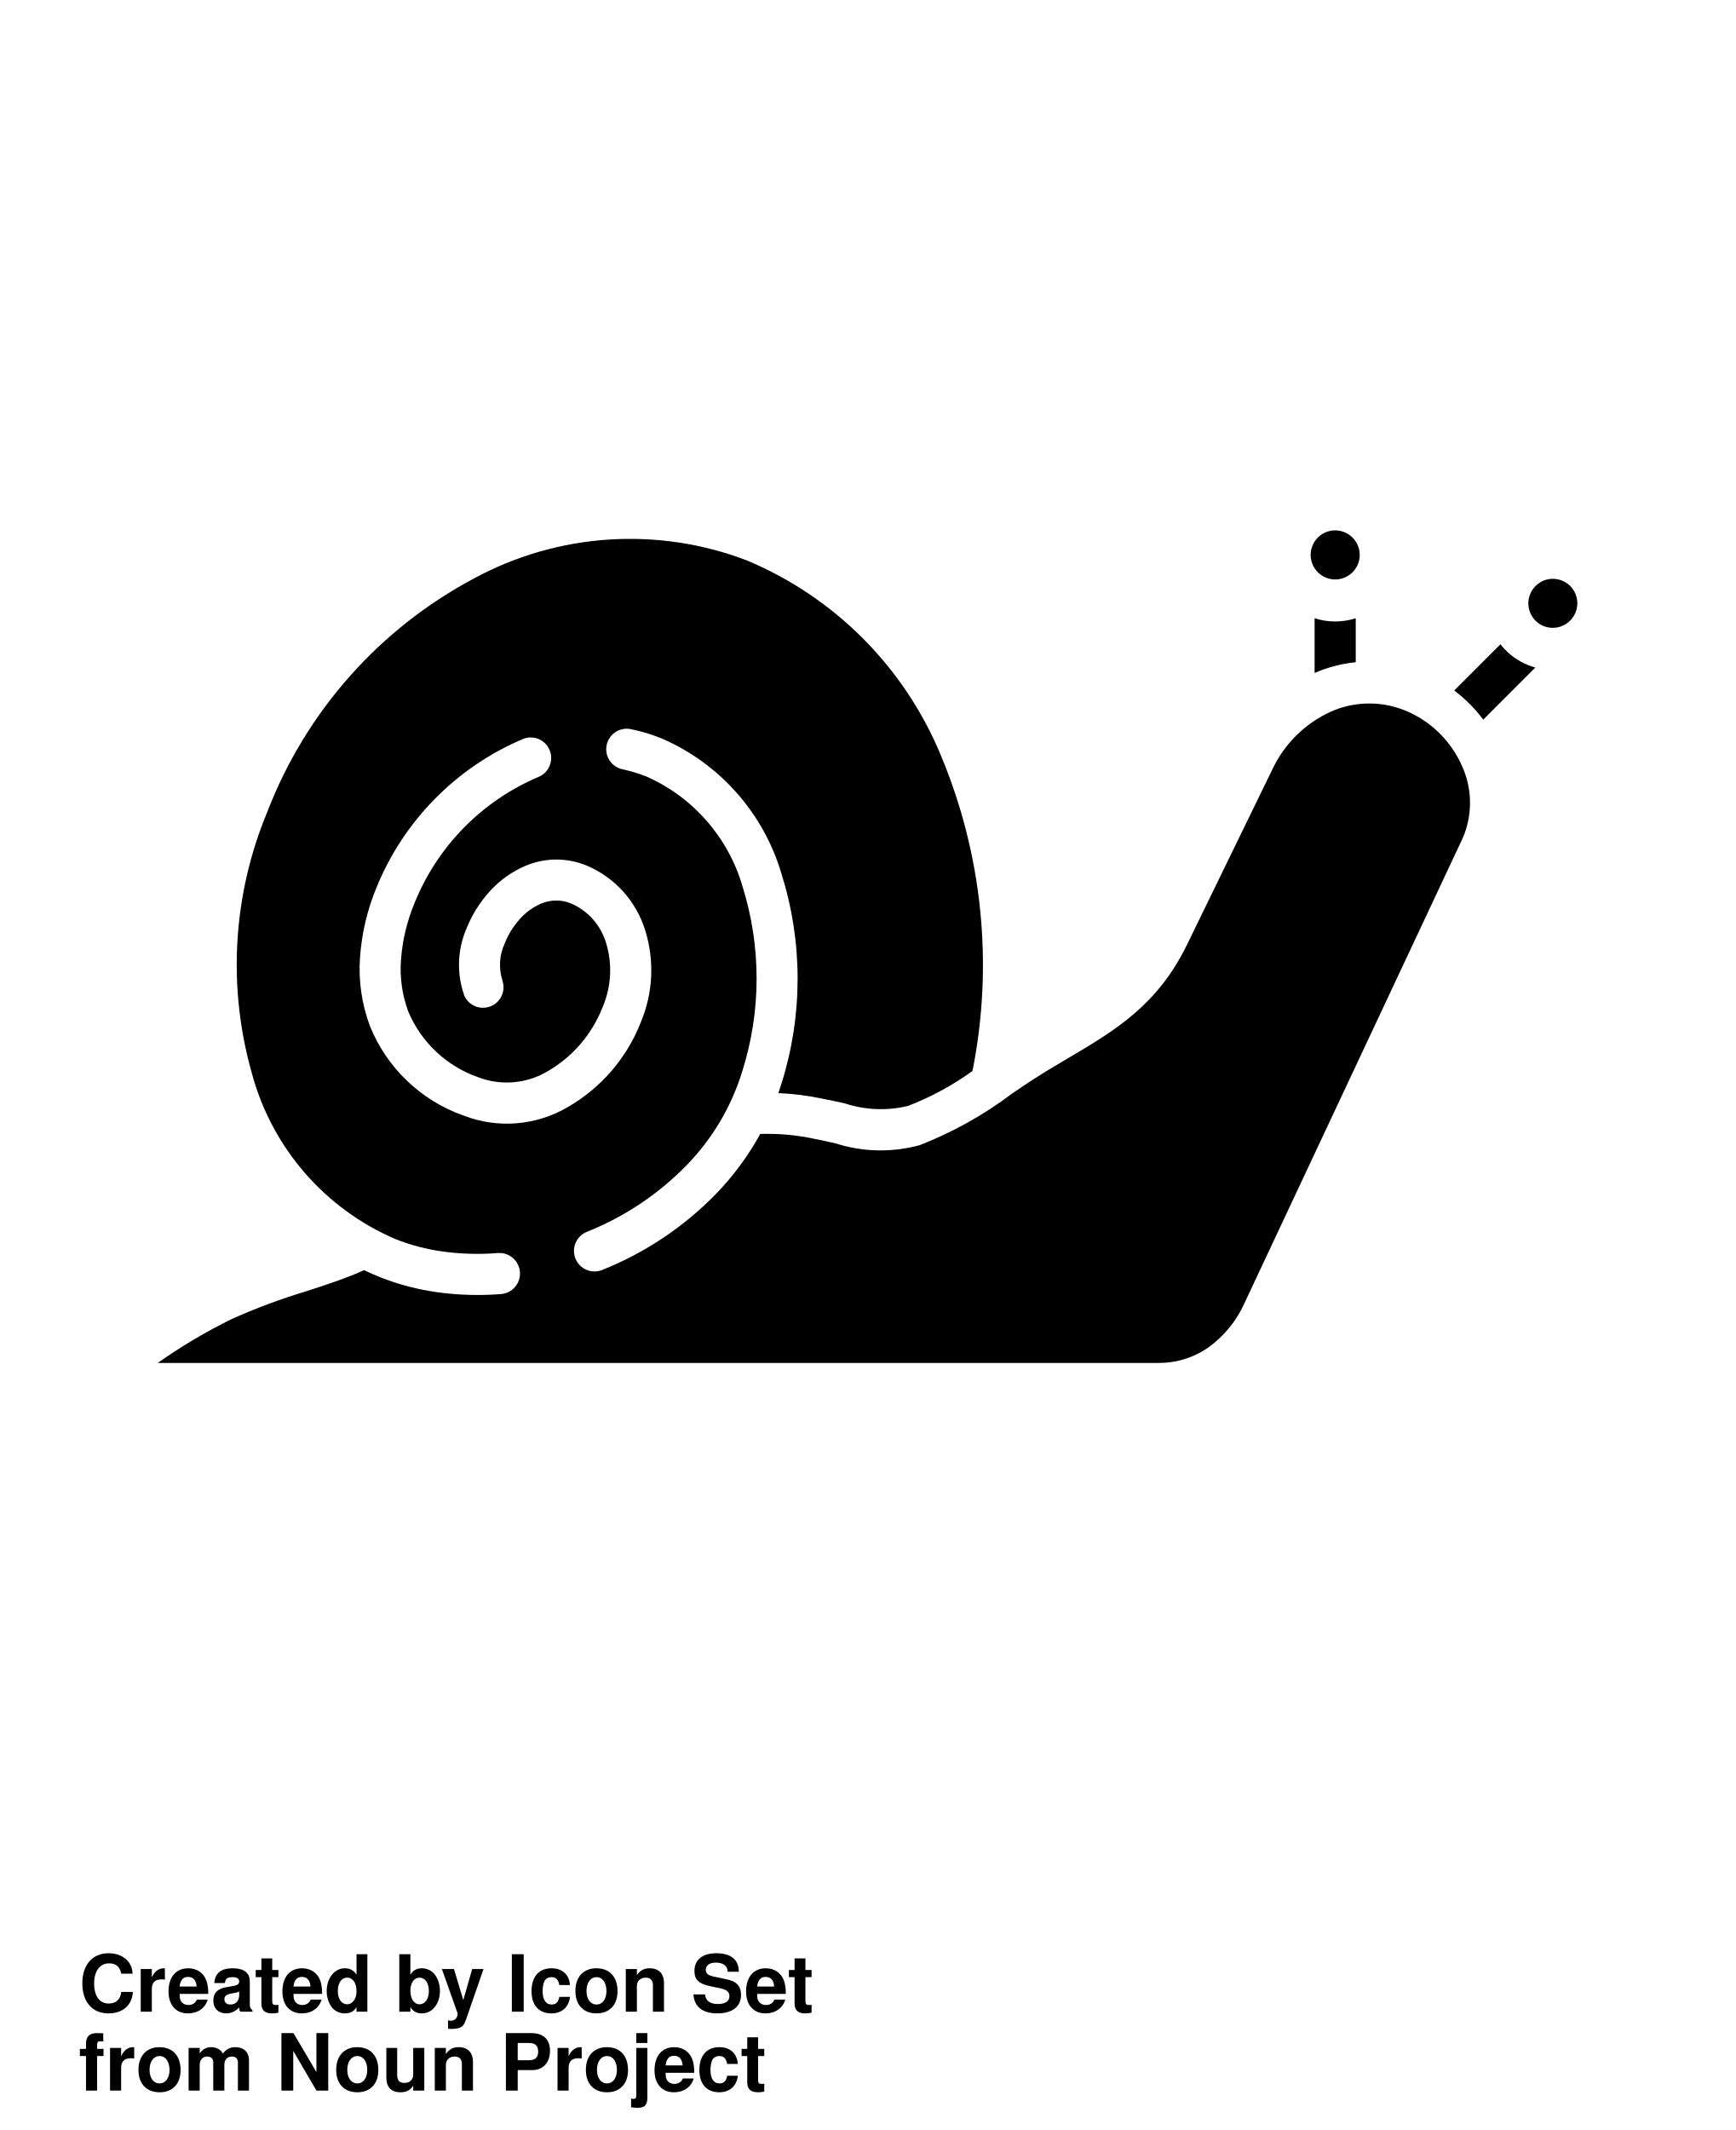
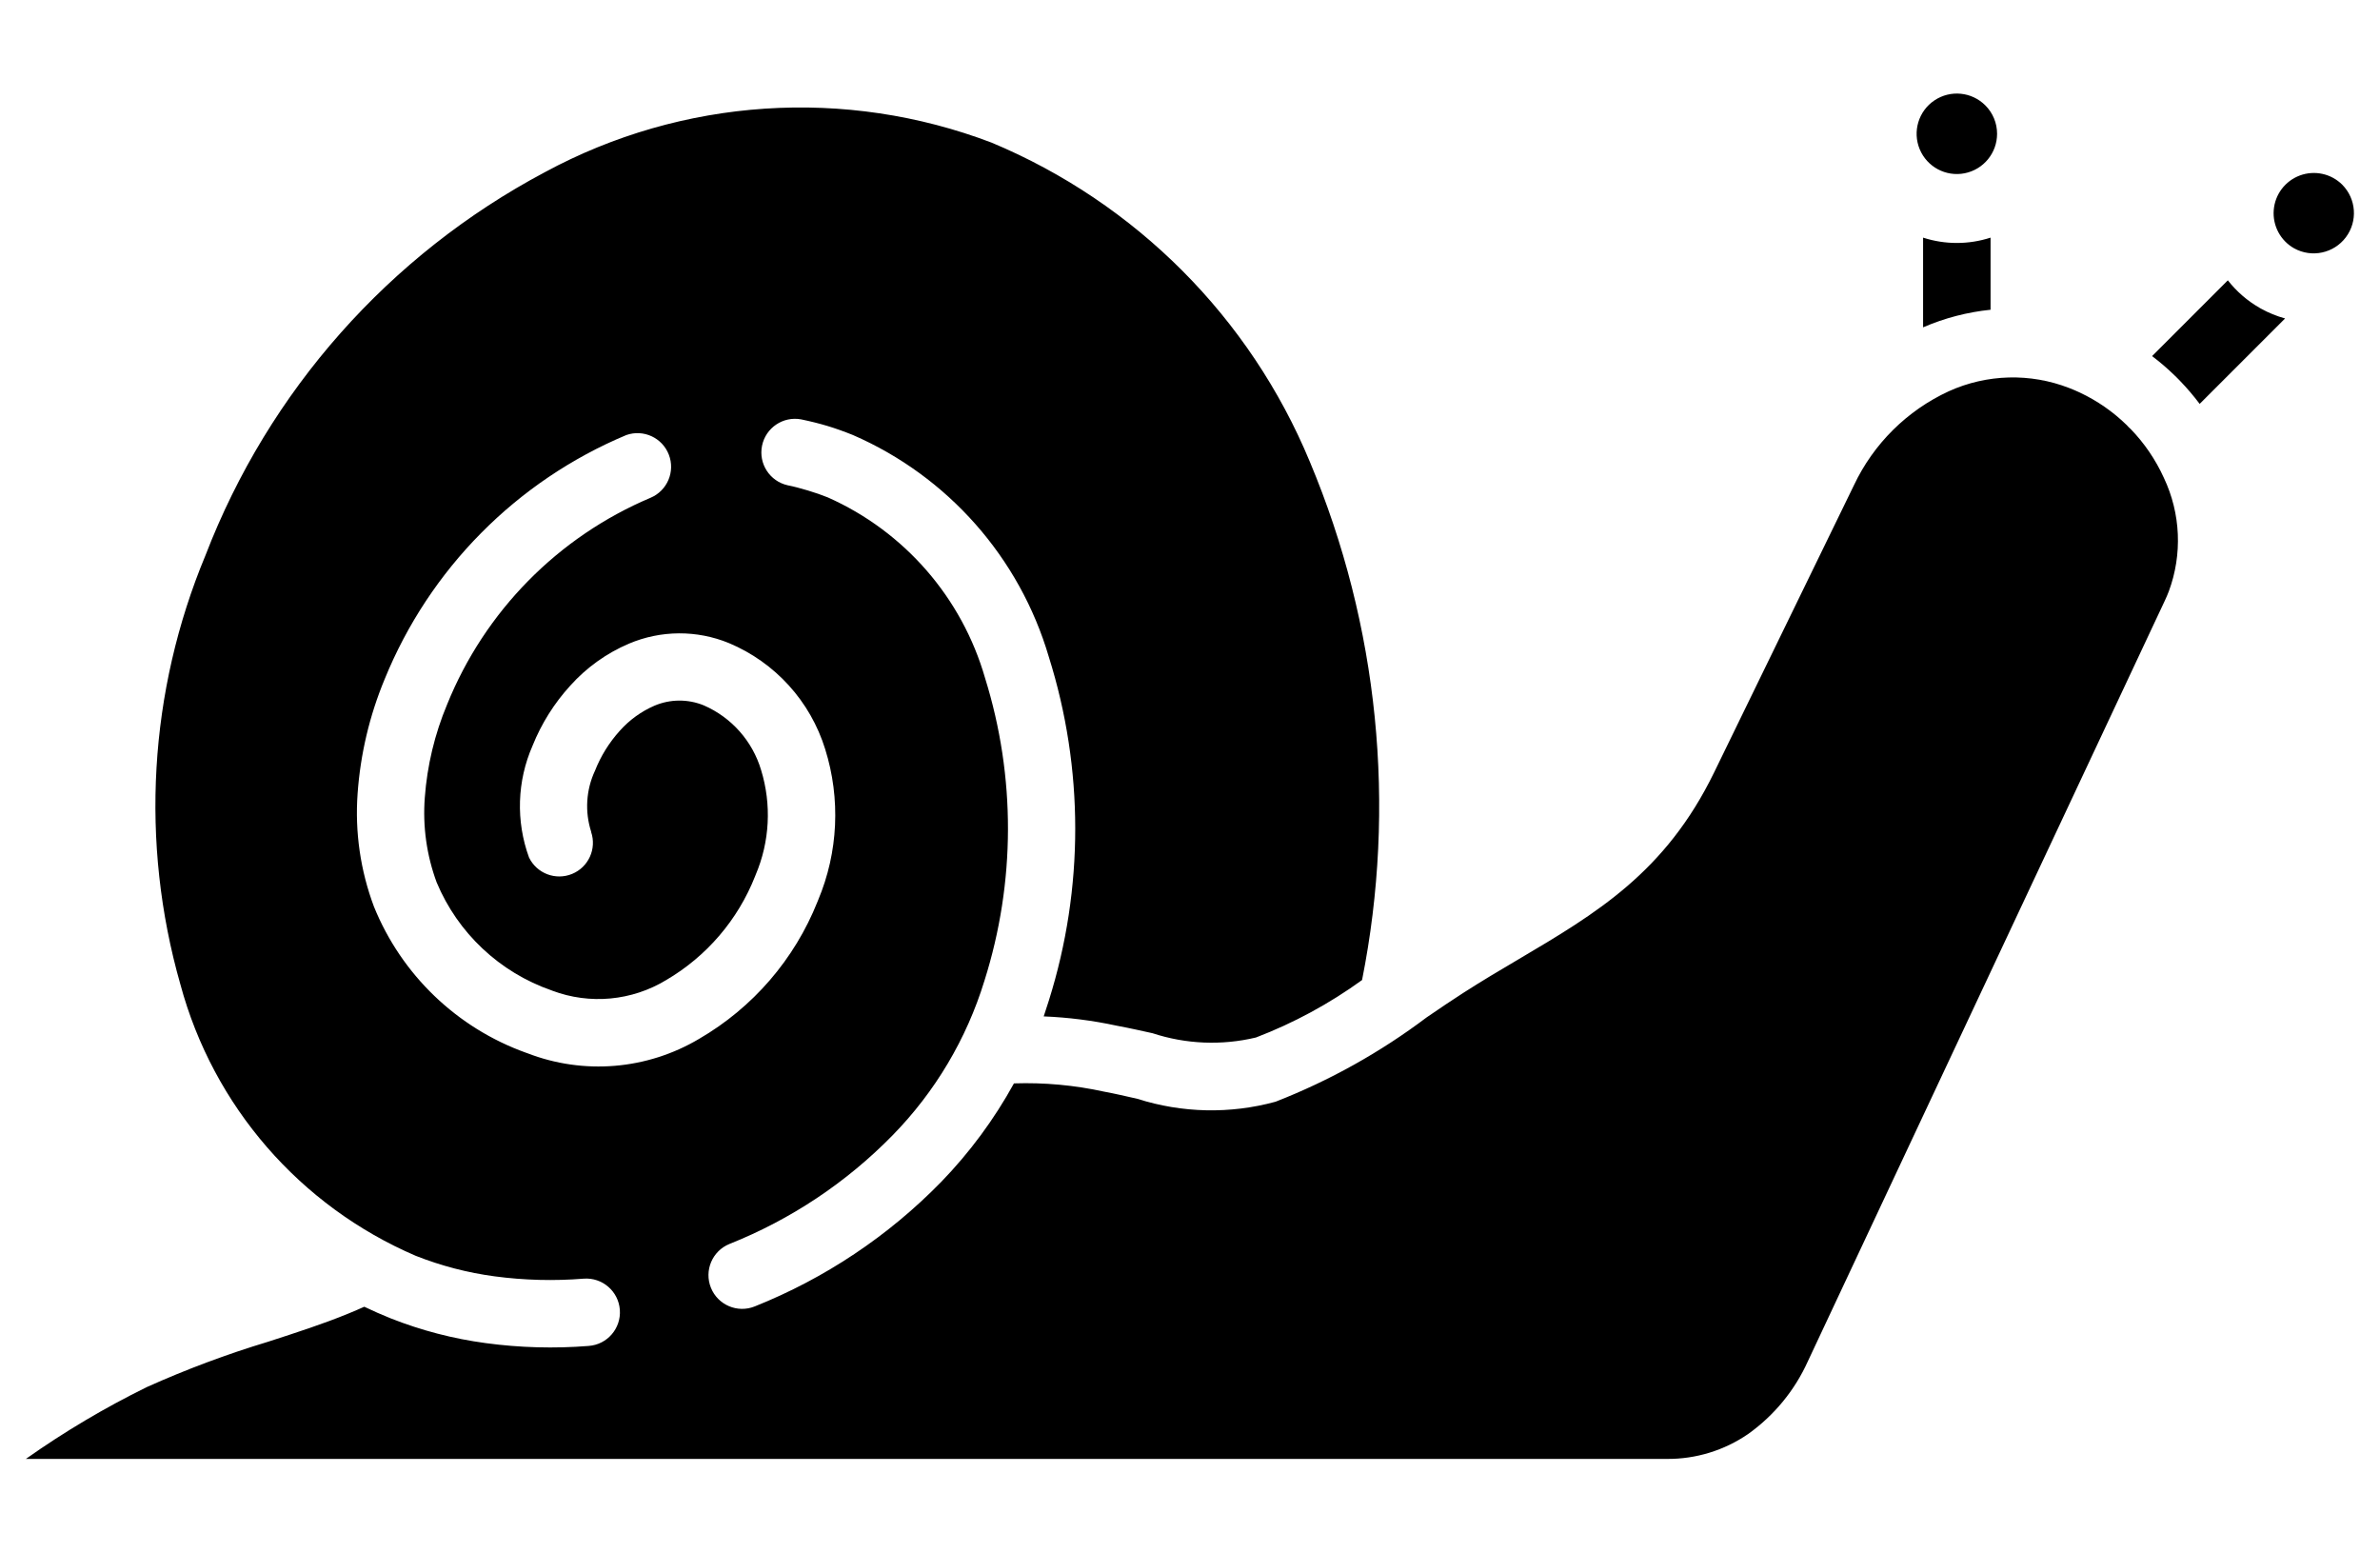
- <svg xmlns="http://www.w3.org/2000/svg" data-name="Layer 1" viewBox="-5.0 -10.0 110.0 135.0" x="0px" y="0px">
+ <svg xmlns="http://www.w3.org/2000/svg" data-name="Layer 1" viewBox="4.0 20.0 92.0 60.0">
  <defs>
    <style>.cls-1{fill-rule:evenodd;}</style>
  </defs>
  <path class="cls-1" d="M92.329,32.31l-3.3,3.3a9.458,9.458,0,0,0-.759-.89l-.08-.083-.013-.011-.012-.014-.084-.082a9.418,9.418,0,0,0-.891-.768l2.928-2.928A4.221,4.221,0,0,0,91.35,31.9l.009.006.04.022a4.236,4.236,0,0,0,.93.379Zm-13.991.341V29.184a4.23,4.23,0,0,0,2.608,0v2.787a8.838,8.838,0,0,0-2.608.68Zm-51.489,19.5a1.3,1.3,0,0,1-2.4.988,5.8,5.8,0,0,1,.137-4.318A7.7,7.7,0,0,1,26.043,46.5a6.442,6.442,0,0,1,2.269-1.624,5.018,5.018,0,0,1,3.865-.022,6.542,6.542,0,0,1,3.721,4.1,8.5,8.5,0,0,1-.273,5.834l-.022.055v0a10.719,10.719,0,0,1-4.577,5.306,7.619,7.619,0,0,1-6.646.554l-.033-.013h-.005a9.984,9.984,0,0,1-5.886-5.648,10.319,10.319,0,0,1-.633-4.37,14.135,14.135,0,0,1,1.045-4.421,17.309,17.309,0,0,1,9.342-9.437,1.3,1.3,0,0,1,.937,2.424,14.623,14.623,0,0,0-7.865,7.991,11.5,11.5,0,0,0-.861,3.595,7.745,7.745,0,0,0,.459,3.281,7.472,7.472,0,0,0,4.439,4.171h0l.029.012a5.063,5.063,0,0,0,4.405-.411,8.086,8.086,0,0,0,3.436-4.013h0l.02-.051a5.908,5.908,0,0,0,.212-4.051,3.959,3.959,0,0,0-2.214-2.5,2.477,2.477,0,0,0-1.909.012,3.83,3.83,0,0,0-1.342.972A5.082,5.082,0,0,0,27,49.786a3.233,3.233,0,0,0-.147,2.363ZM80.742,24.071a1.555,1.555,0,1,0,.456,1.1,1.547,1.547,0,0,0-.456-1.1Zm13.8,3.068a1.556,1.556,0,1,0-1.858,2.46l0,0h0a1.557,1.557,0,0,0,1.854-2.463Zm-8.191,9.432c-.023-.02-.045-.04-.067-.062s-.046-.049-.068-.074A6.627,6.627,0,0,0,84.4,35.173c-.129-.061-.267-.12-.415-.177a6,6,0,0,0-4.653.125,7.554,7.554,0,0,0-3.669,3.637l-5.4,11.089c-1.885,3.873-4.549,5.447-7.579,7.237-.7.411-1.41.834-2.121,1.29-.433.278-.91.6-1.415.946a24.49,24.49,0,0,1-5.842,3.26,9.4,9.4,0,0,1-5.34-.113c-.445-.1-.895-.206-1.277-.275a14.128,14.128,0,0,0-3.494-.321,17.825,17.825,0,0,1-2.818,3.813,20.892,20.892,0,0,1-7.2,4.806,1.3,1.3,0,0,1-.977-2.414,18.29,18.29,0,0,0,6.3-4.195A14.7,14.7,0,0,0,42.055,57.9a19.506,19.506,0,0,0,.024-11.692A10.96,10.96,0,0,0,36,39.224c-.236-.095-.495-.185-.775-.269s-.549-.155-.778-.2a1.3,1.3,0,0,1,.52-2.547q.55.114,1.012.253t.989.351a13.51,13.51,0,0,1,7.575,8.576,22.119,22.119,0,0,1,.007,13.261q-.1.319-.205.633a16.488,16.488,0,0,1,2.806.356c.535.1.97.2,1.4.294a7.338,7.338,0,0,0,4,.165,17.914,17.914,0,0,0,4.1-2.22,34.4,34.4,0,0,0-2.019-20.032,22.856,22.856,0,0,0-12.3-12.332h0a20.768,20.768,0,0,0-17.274,1.144A28.25,28.25,0,0,0,11.944,41.46a25.165,25.165,0,0,0-.971,16.586,15.929,15.929,0,0,0,9.1,10.49,12.95,12.95,0,0,0,3.05.793,16.177,16.177,0,0,0,3.441.089,1.3,1.3,0,0,1,.193,2.6,18.654,18.654,0,0,1-3.98-.109,15.614,15.614,0,0,1-3.672-.956q-.523-.21-1.024-.45h0c-.2.09-.406.179-.615.264-.972.4-2.009.734-3.1,1.088a38.8,38.8,0,0,0-4.69,1.753A34.38,34.38,0,0,0,5,76.385H68.438a5.473,5.473,0,0,0,3.134-.961A6.97,6.97,0,0,0,73.889,72.6l13.8-29.4c.05-.107.1-.223.147-.345a5.652,5.652,0,0,0-.189-4.384A6.709,6.709,0,0,0,86.353,36.571Z" />
-   <text x="0.0" y="117.5" font-size="5.0" font-weight="bold" font-family="Arbeit Regular, Helvetica, Arial-Unicode, Arial, Sans-serif" fill="#000000">Created
-         by Icon Set</text>
-   <text x="0.0" y="122.5" font-size="5.0" font-weight="bold" font-family="Arbeit Regular, Helvetica, Arial-Unicode, Arial, Sans-serif" fill="#000000">from
-         Noun Project</text>
</svg>
